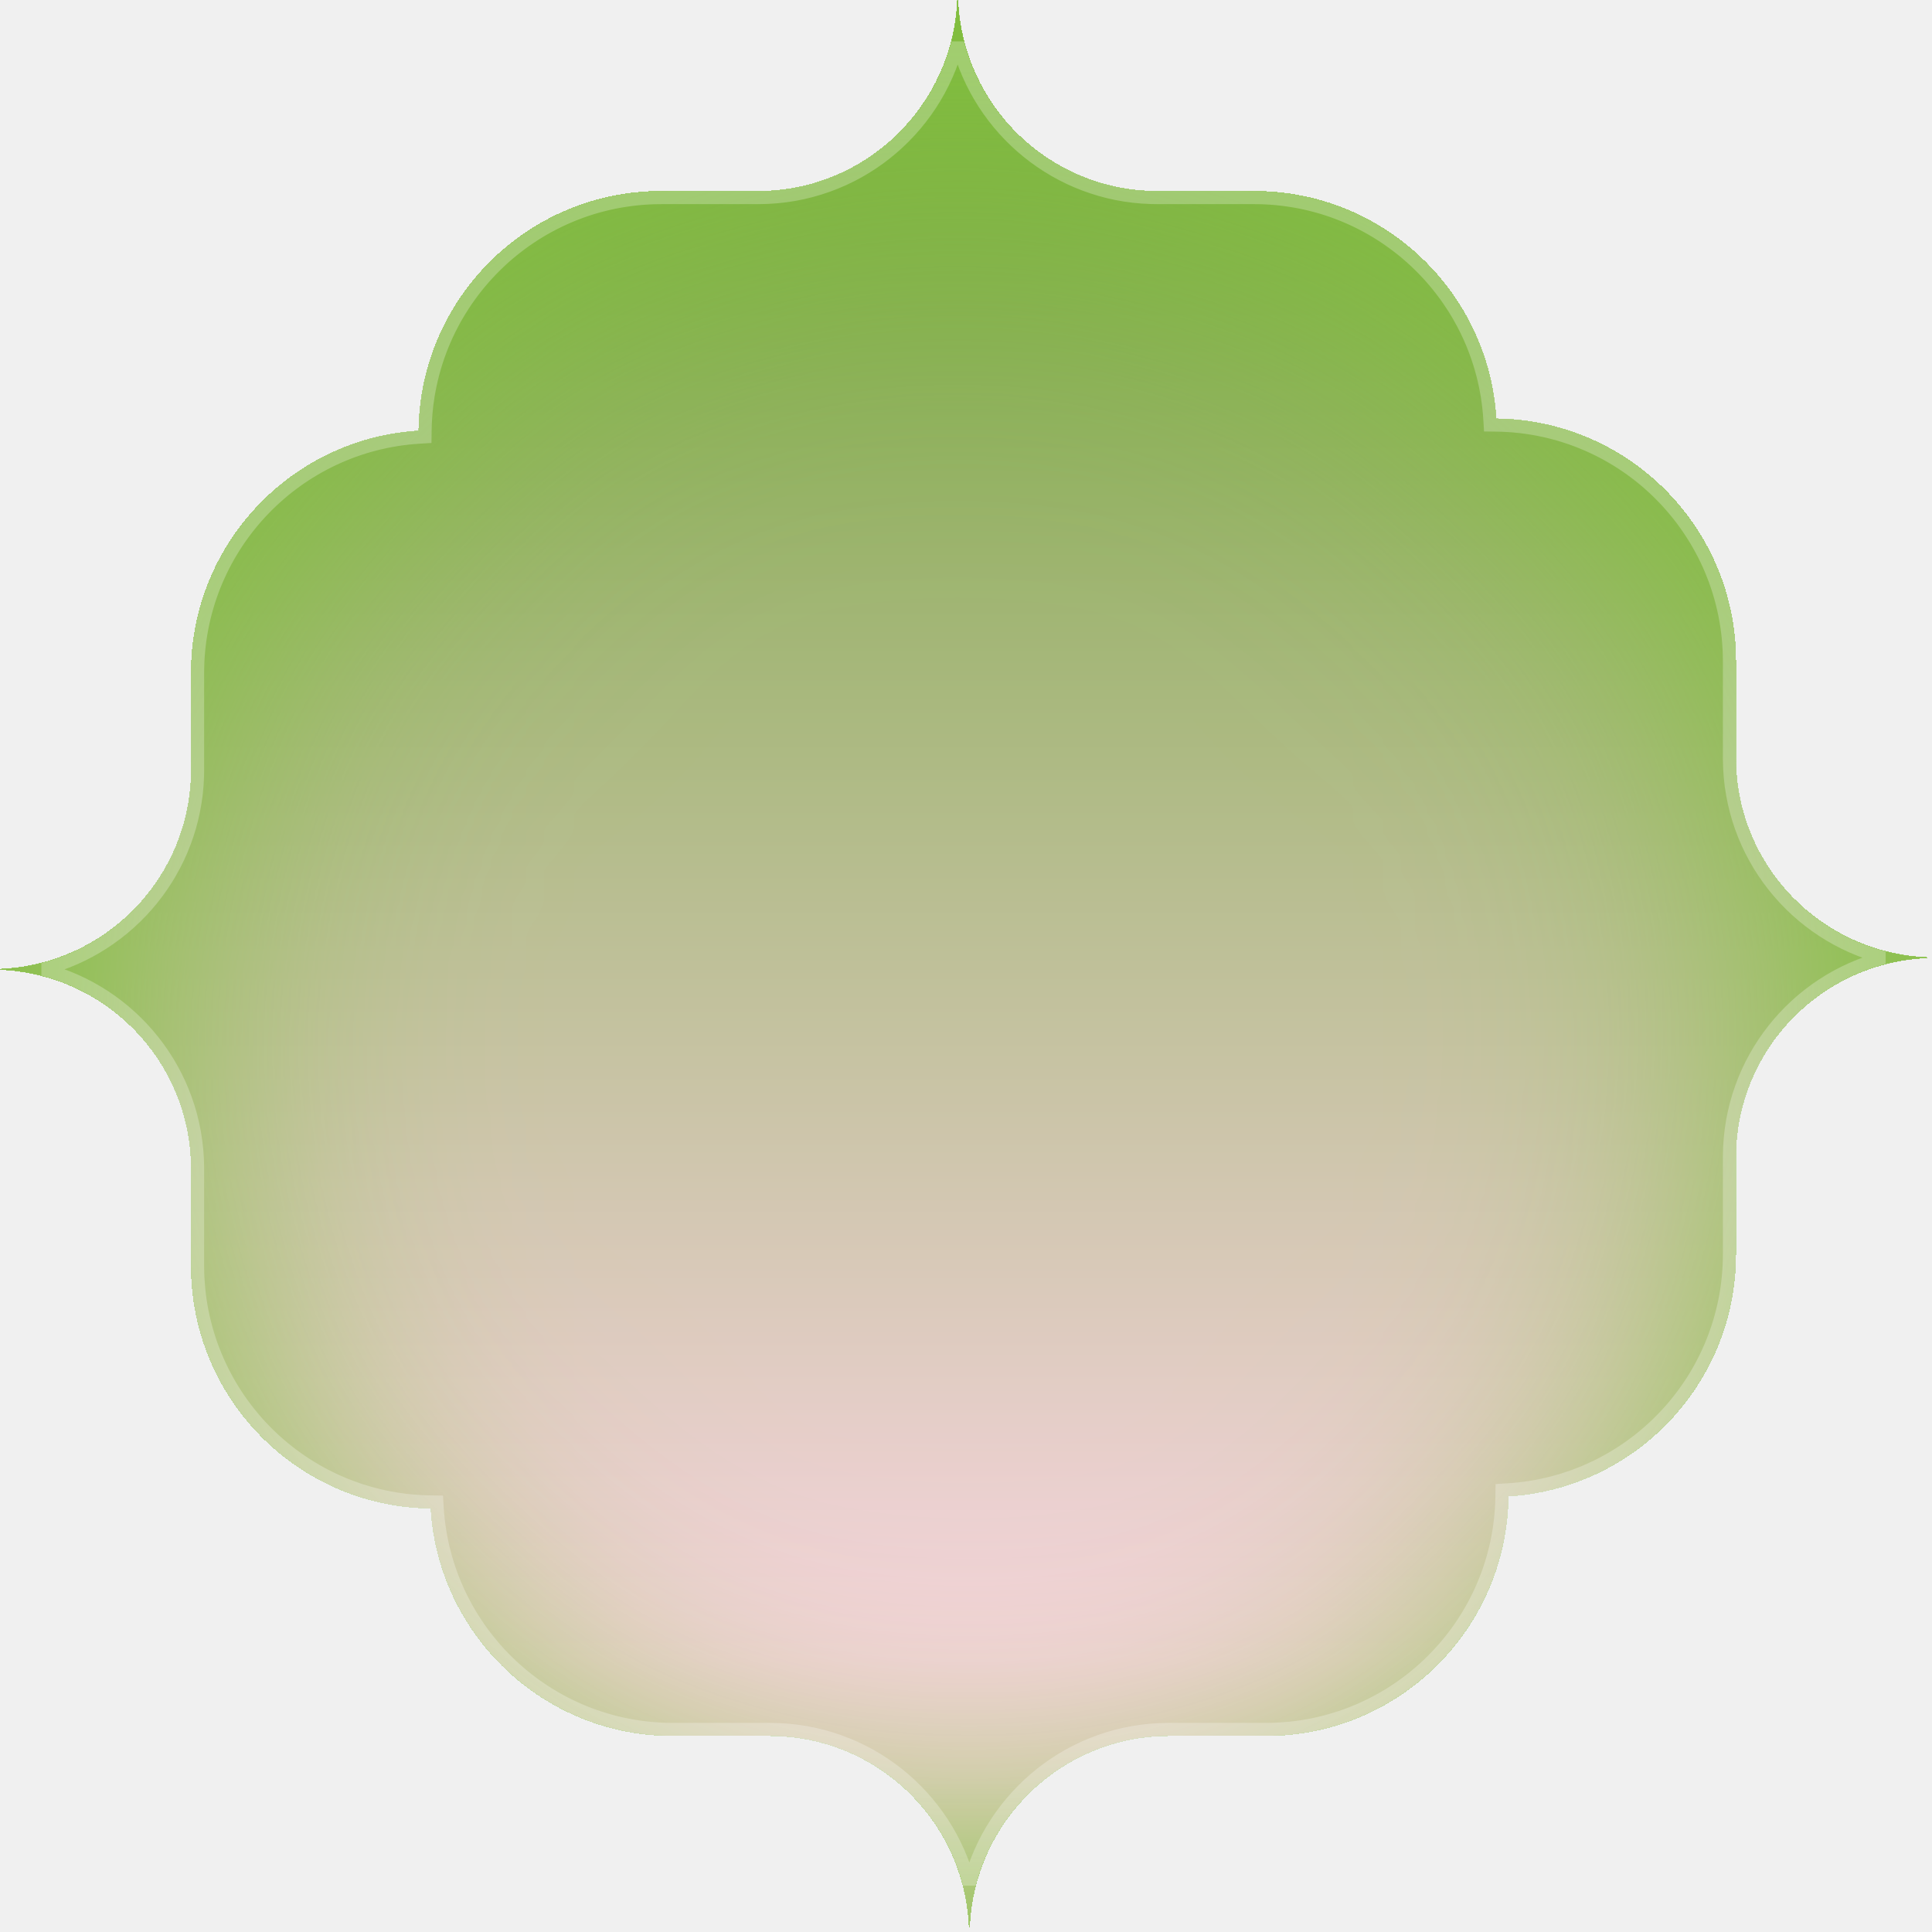
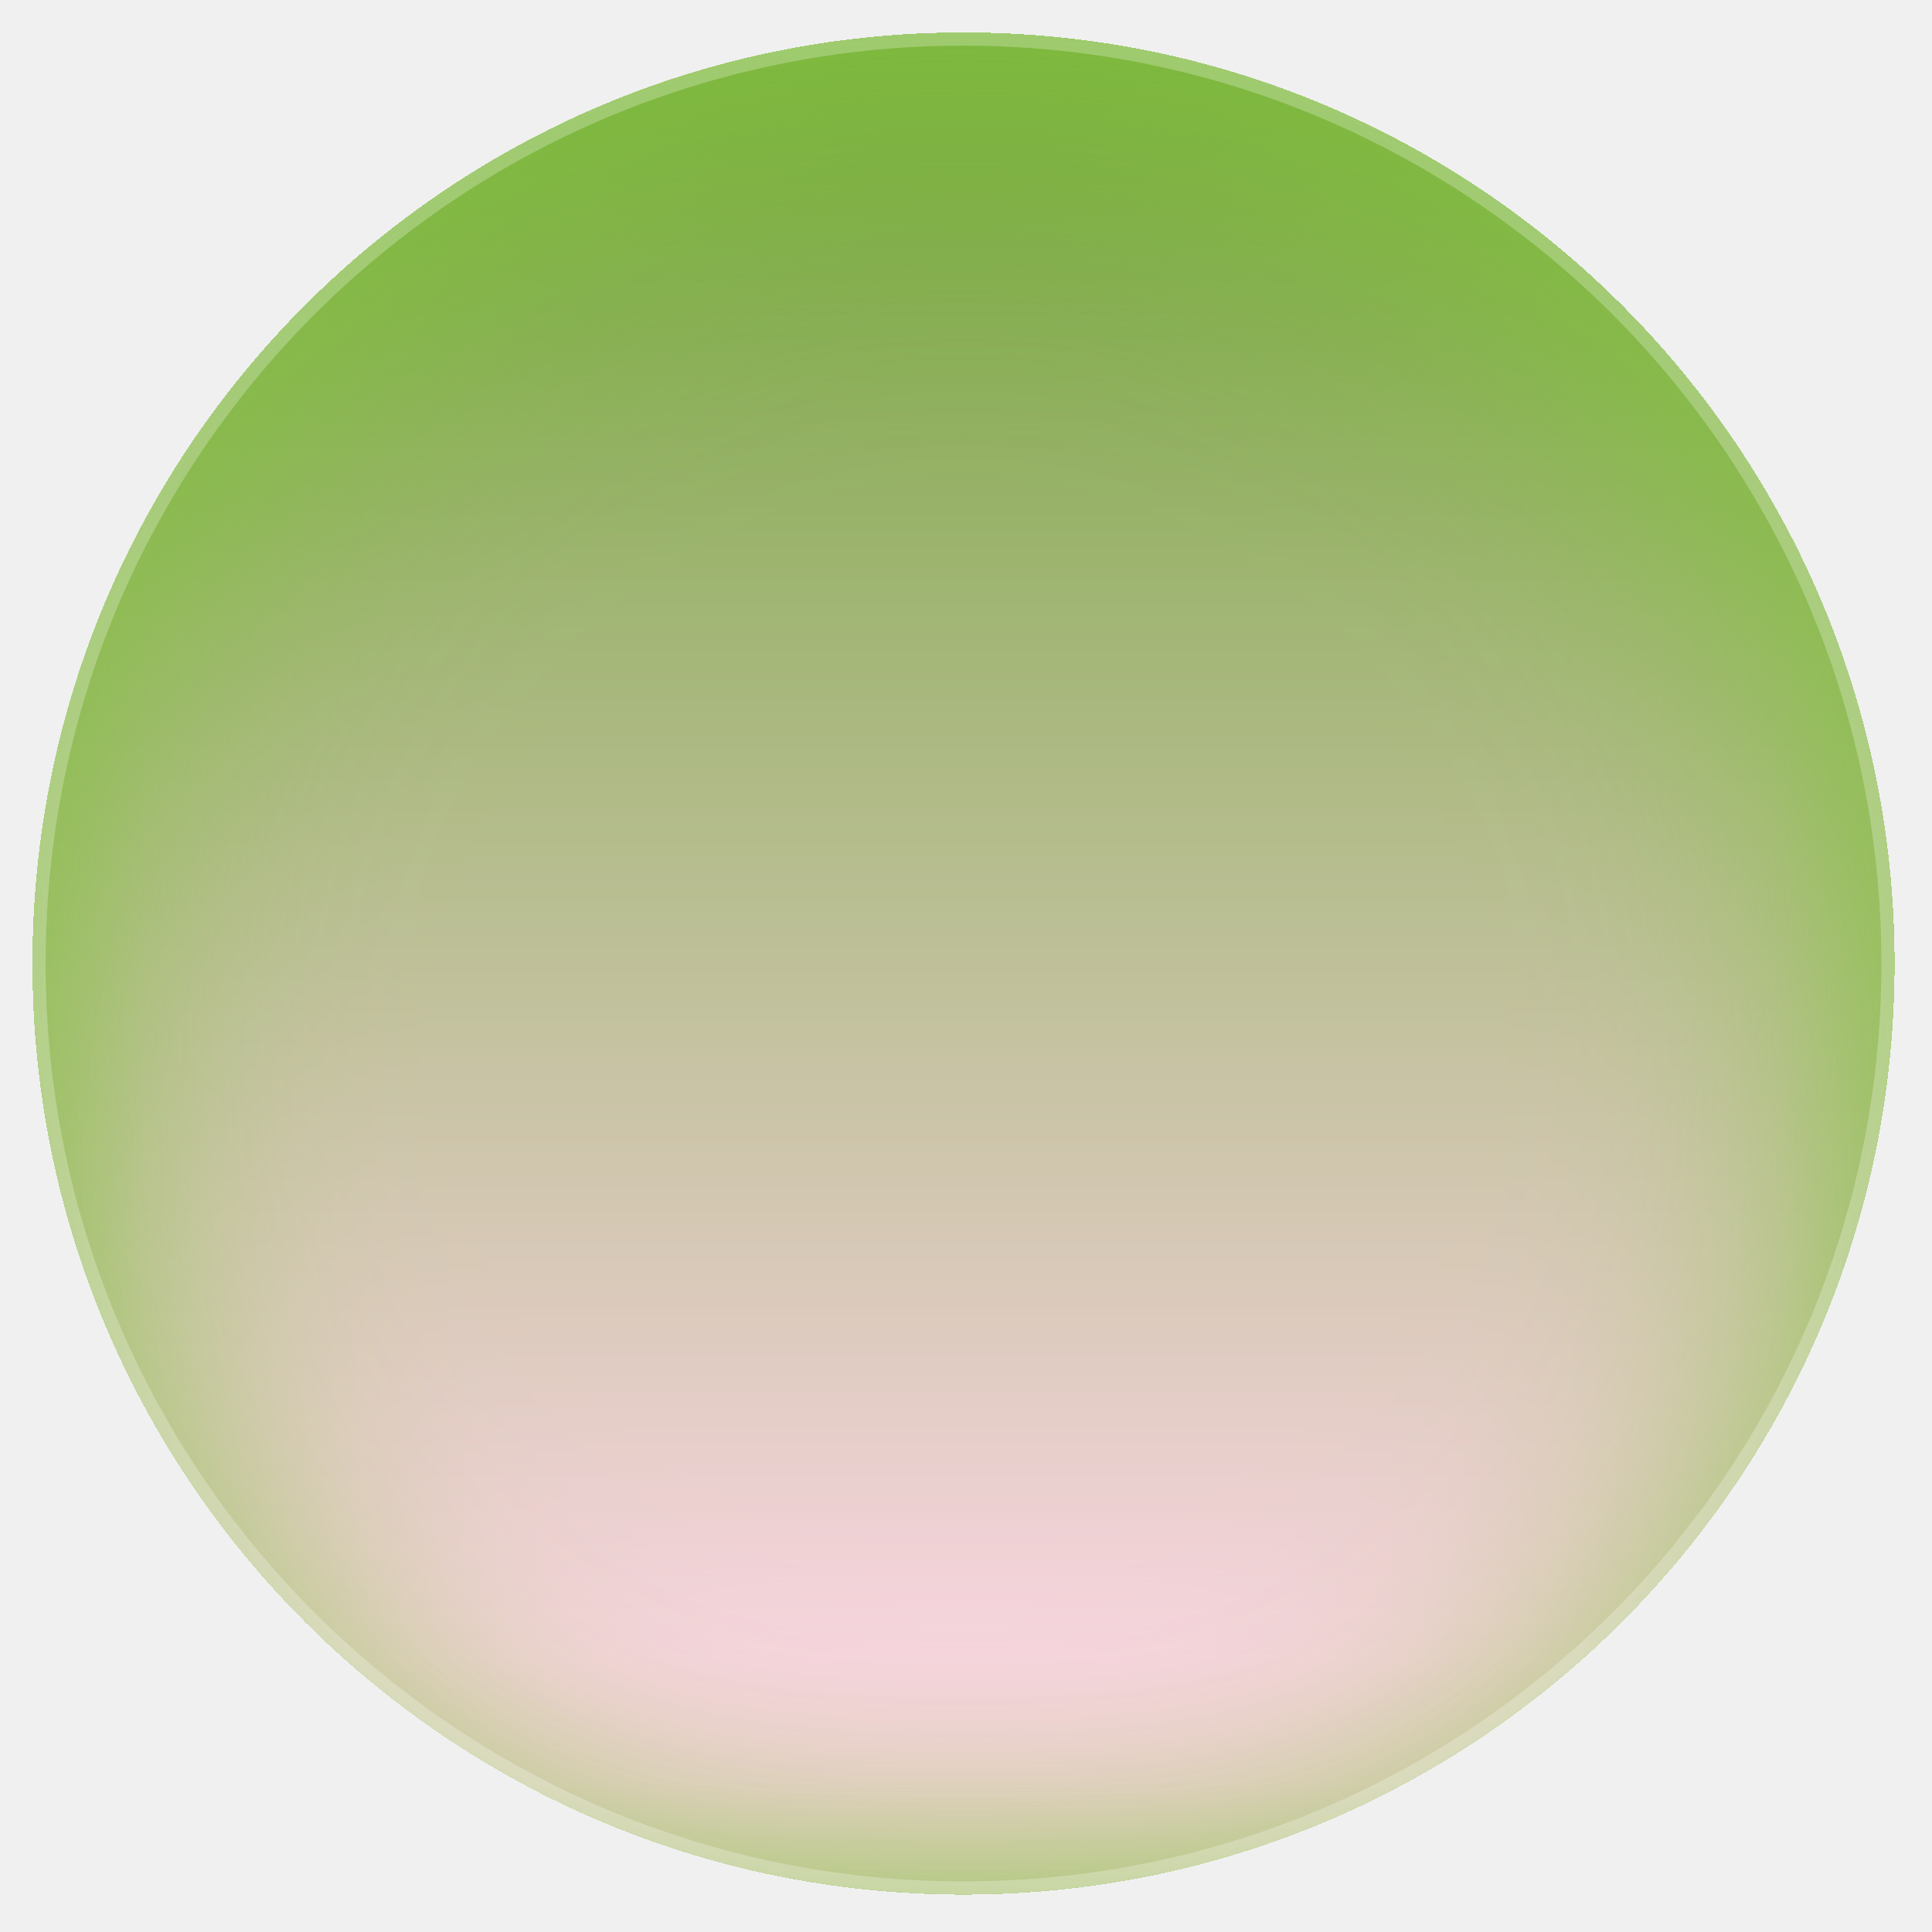
<svg xmlns="http://www.w3.org/2000/svg" width="301" height="301" fill="none" viewBox="0 0 301 301">
  <g filter="url(#filter0_i_8128_8620)">
-     <path fill="url(#paint0_linear_8128_8620)" d="M149.23 0c.666 16.513 14.216 29.708 30.87 29.804H195.365c20.084 0 36.51 15.664 37.729 35.441 20.659.253 37.328 17.079 37.328 37.798l.001 14.902-.001.182.001.182c.095 16.654 13.29 30.205 29.804 30.87v.05c-16.514.665-29.709 14.216-29.804 30.87l-.001.063v.224l.001.077-.001 14.901c0 20.085-15.664 36.511-35.442 37.729-.253 20.659-17.078 37.329-37.797 37.329h-15.266c-16.654.095-30.204 13.291-30.869 29.805h-.051l-.041-.772c-1.048-16.151-14.435-28.939-30.829-29.033h-15.266c-20.084 0-36.51-15.664-37.728-35.442-20.659-.253-37.328-17.079-37.328-37.798v-15.266C29.709 165.262 16.513 151.712 0 151.047v-.051c16.513-.665 29.71-14.216 29.805-30.87V104.86c0-20.084 15.663-36.51 35.441-37.728.254-20.659 17.08-37.327 37.798-37.327l14.902-.001h.364c16.654-.095 30.205-13.29 30.87-29.804h.05Z" />
+     <circle cx="150.113" cy="150.113" r="145" fill="url(#paint0_linear_8128_8620)" />
  </g>
-   <path stroke="#fff" stroke-opacity=".25" stroke-width="2" d="M30.805 181.91c-.086-14.882-10.307-27.36-24.11-30.889 13.554-3.464 23.654-15.559 24.095-30.085l.015-.804V104.86l.01-.914c.467-19.134 15.54-34.649 34.493-35.816l.926-.057.012-.928c.247-20.112 16.627-36.34 36.798-36.34l14.896-.001h.375c14.883-.085 27.361-10.306 30.89-24.109 3.465 13.554 15.559 23.653 30.085 24.094l.804.015H195.365c19.553 0 35.545 15.25 36.731 34.503l.056.926.929.012c20.112.247 36.341 16.627 36.341 36.798l.001 14.902-.001.182.001.187c.085 14.883 10.305 27.361 24.107 30.89-13.799 3.528-24.017 16.002-24.107 30.879l-.001.063v.243l.001.052v.022l-.001 14.901c0 19.553-15.25 35.545-34.503 36.731l-.927.056-.012.929c-.246 20.112-16.626 36.342-36.797 36.342h-15.272c-14.882.085-27.36 10.306-30.889 24.108-3.528-13.803-16.007-24.023-30.889-24.108h-15.272c-19.552 0-35.544-15.25-36.73-34.503l-.057-.927-.928-.012-.94-.023c-19.676-.736-35.401-16.92-35.401-36.775V181.91Z" />
+   <circle cx="150.113" cy="150.113" r="144" stroke="#fff" stroke-opacity=".25" stroke-width="2" />
  <defs>
    <linearGradient id="paint0_linear_8128_8620" x1="150.113" x2="150.113" y1="0" y2="258.565" gradientUnits="userSpaceOnUse">
      <stop stop-color="#6EA335" />
      <stop offset="1" stop-color="#F9D5E1" />
    </linearGradient>
    <filter id="filter0_i_8128_8620" width="300.227" height="312.227" x="0" y="0" color-interpolation-filters="sRGB" filterUnits="userSpaceOnUse">
      <feFlood flood-opacity="0" result="BackgroundImageFix" />
      <feBlend in="SourceGraphic" in2="BackgroundImageFix" mode="normal" result="shape" />
      <feColorMatrix in="SourceAlpha" result="hardAlpha" type="matrix" values="0 0 0 0 0 0 0 0 0 0 0 0 0 0 0 0 0 0 127 0" />
      <feOffset dy="12" />
      <feGaussianBlur stdDeviation="25" />
      <feComposite in2="hardAlpha" k2="-1" k3="1" operator="arithmetic" />
      <feColorMatrix type="matrix" values="0 0 0 0 0.514 0 0 0 0 0.753 0 0 0 0 0.251 0 0 0 1 0" />
      <feBlend in2="shape" mode="normal" result="effect1_innerShadow_8128_8620" />
    </filter>
  </defs>
</svg>
